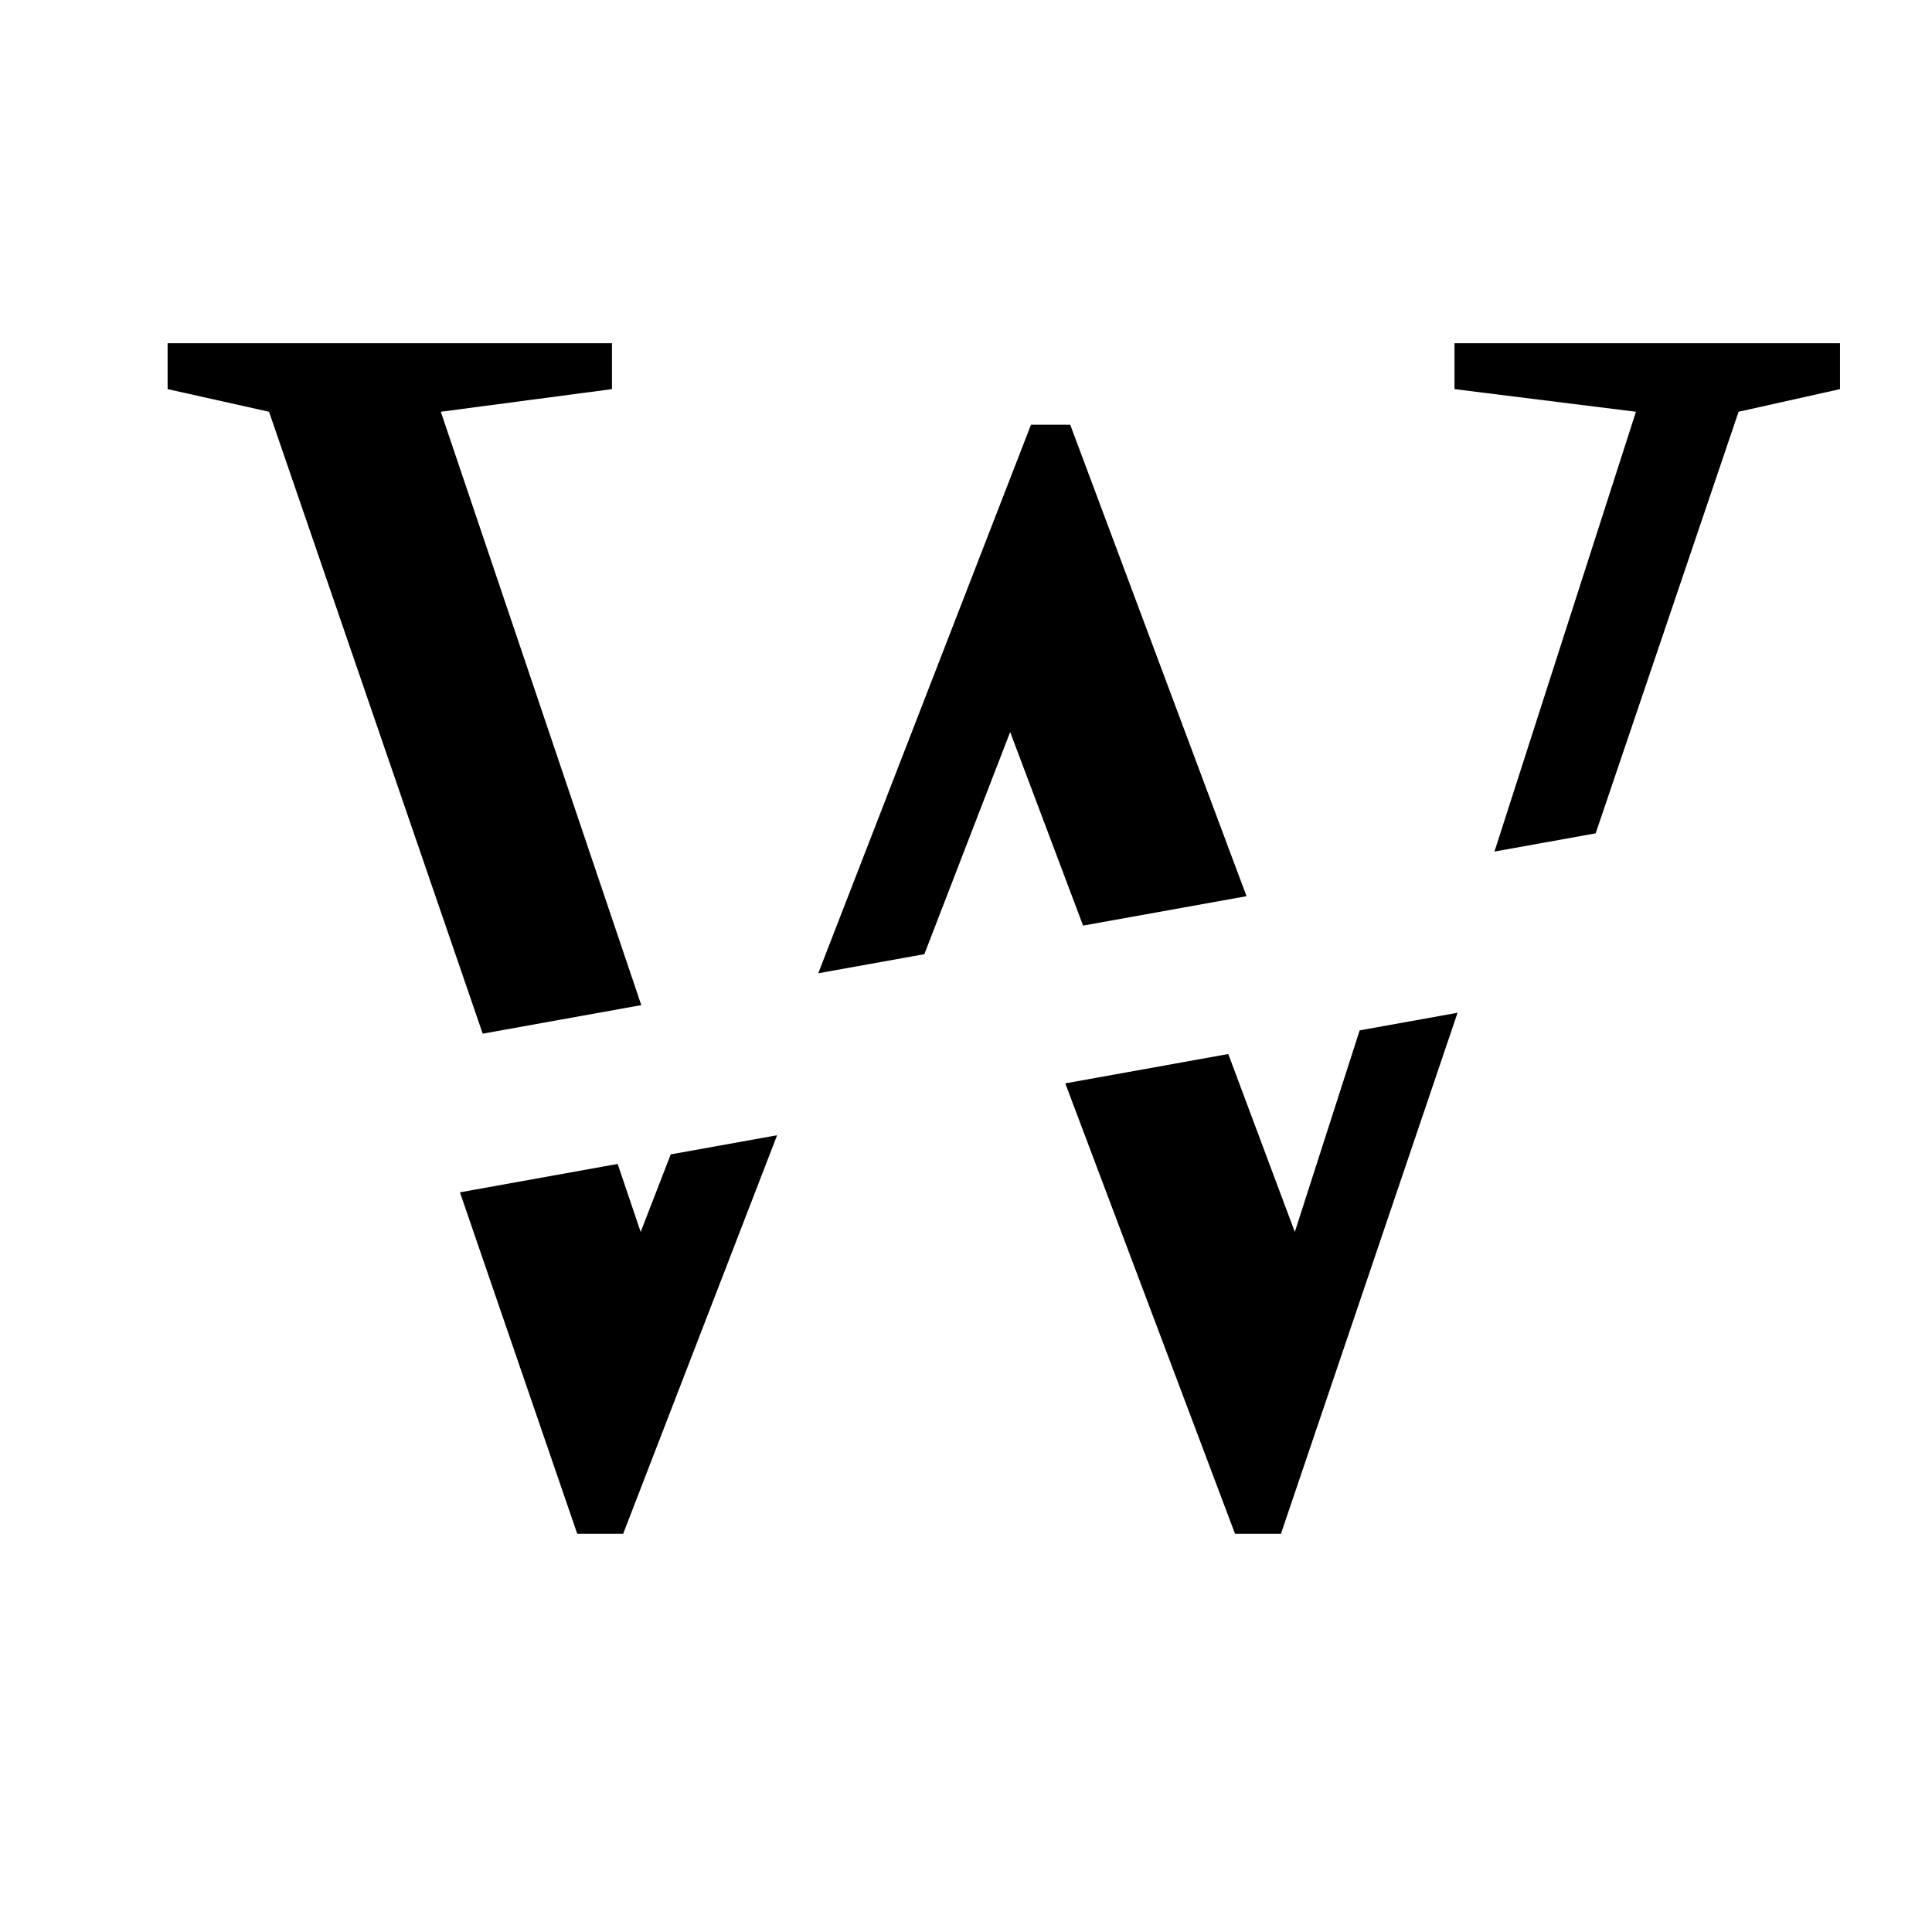
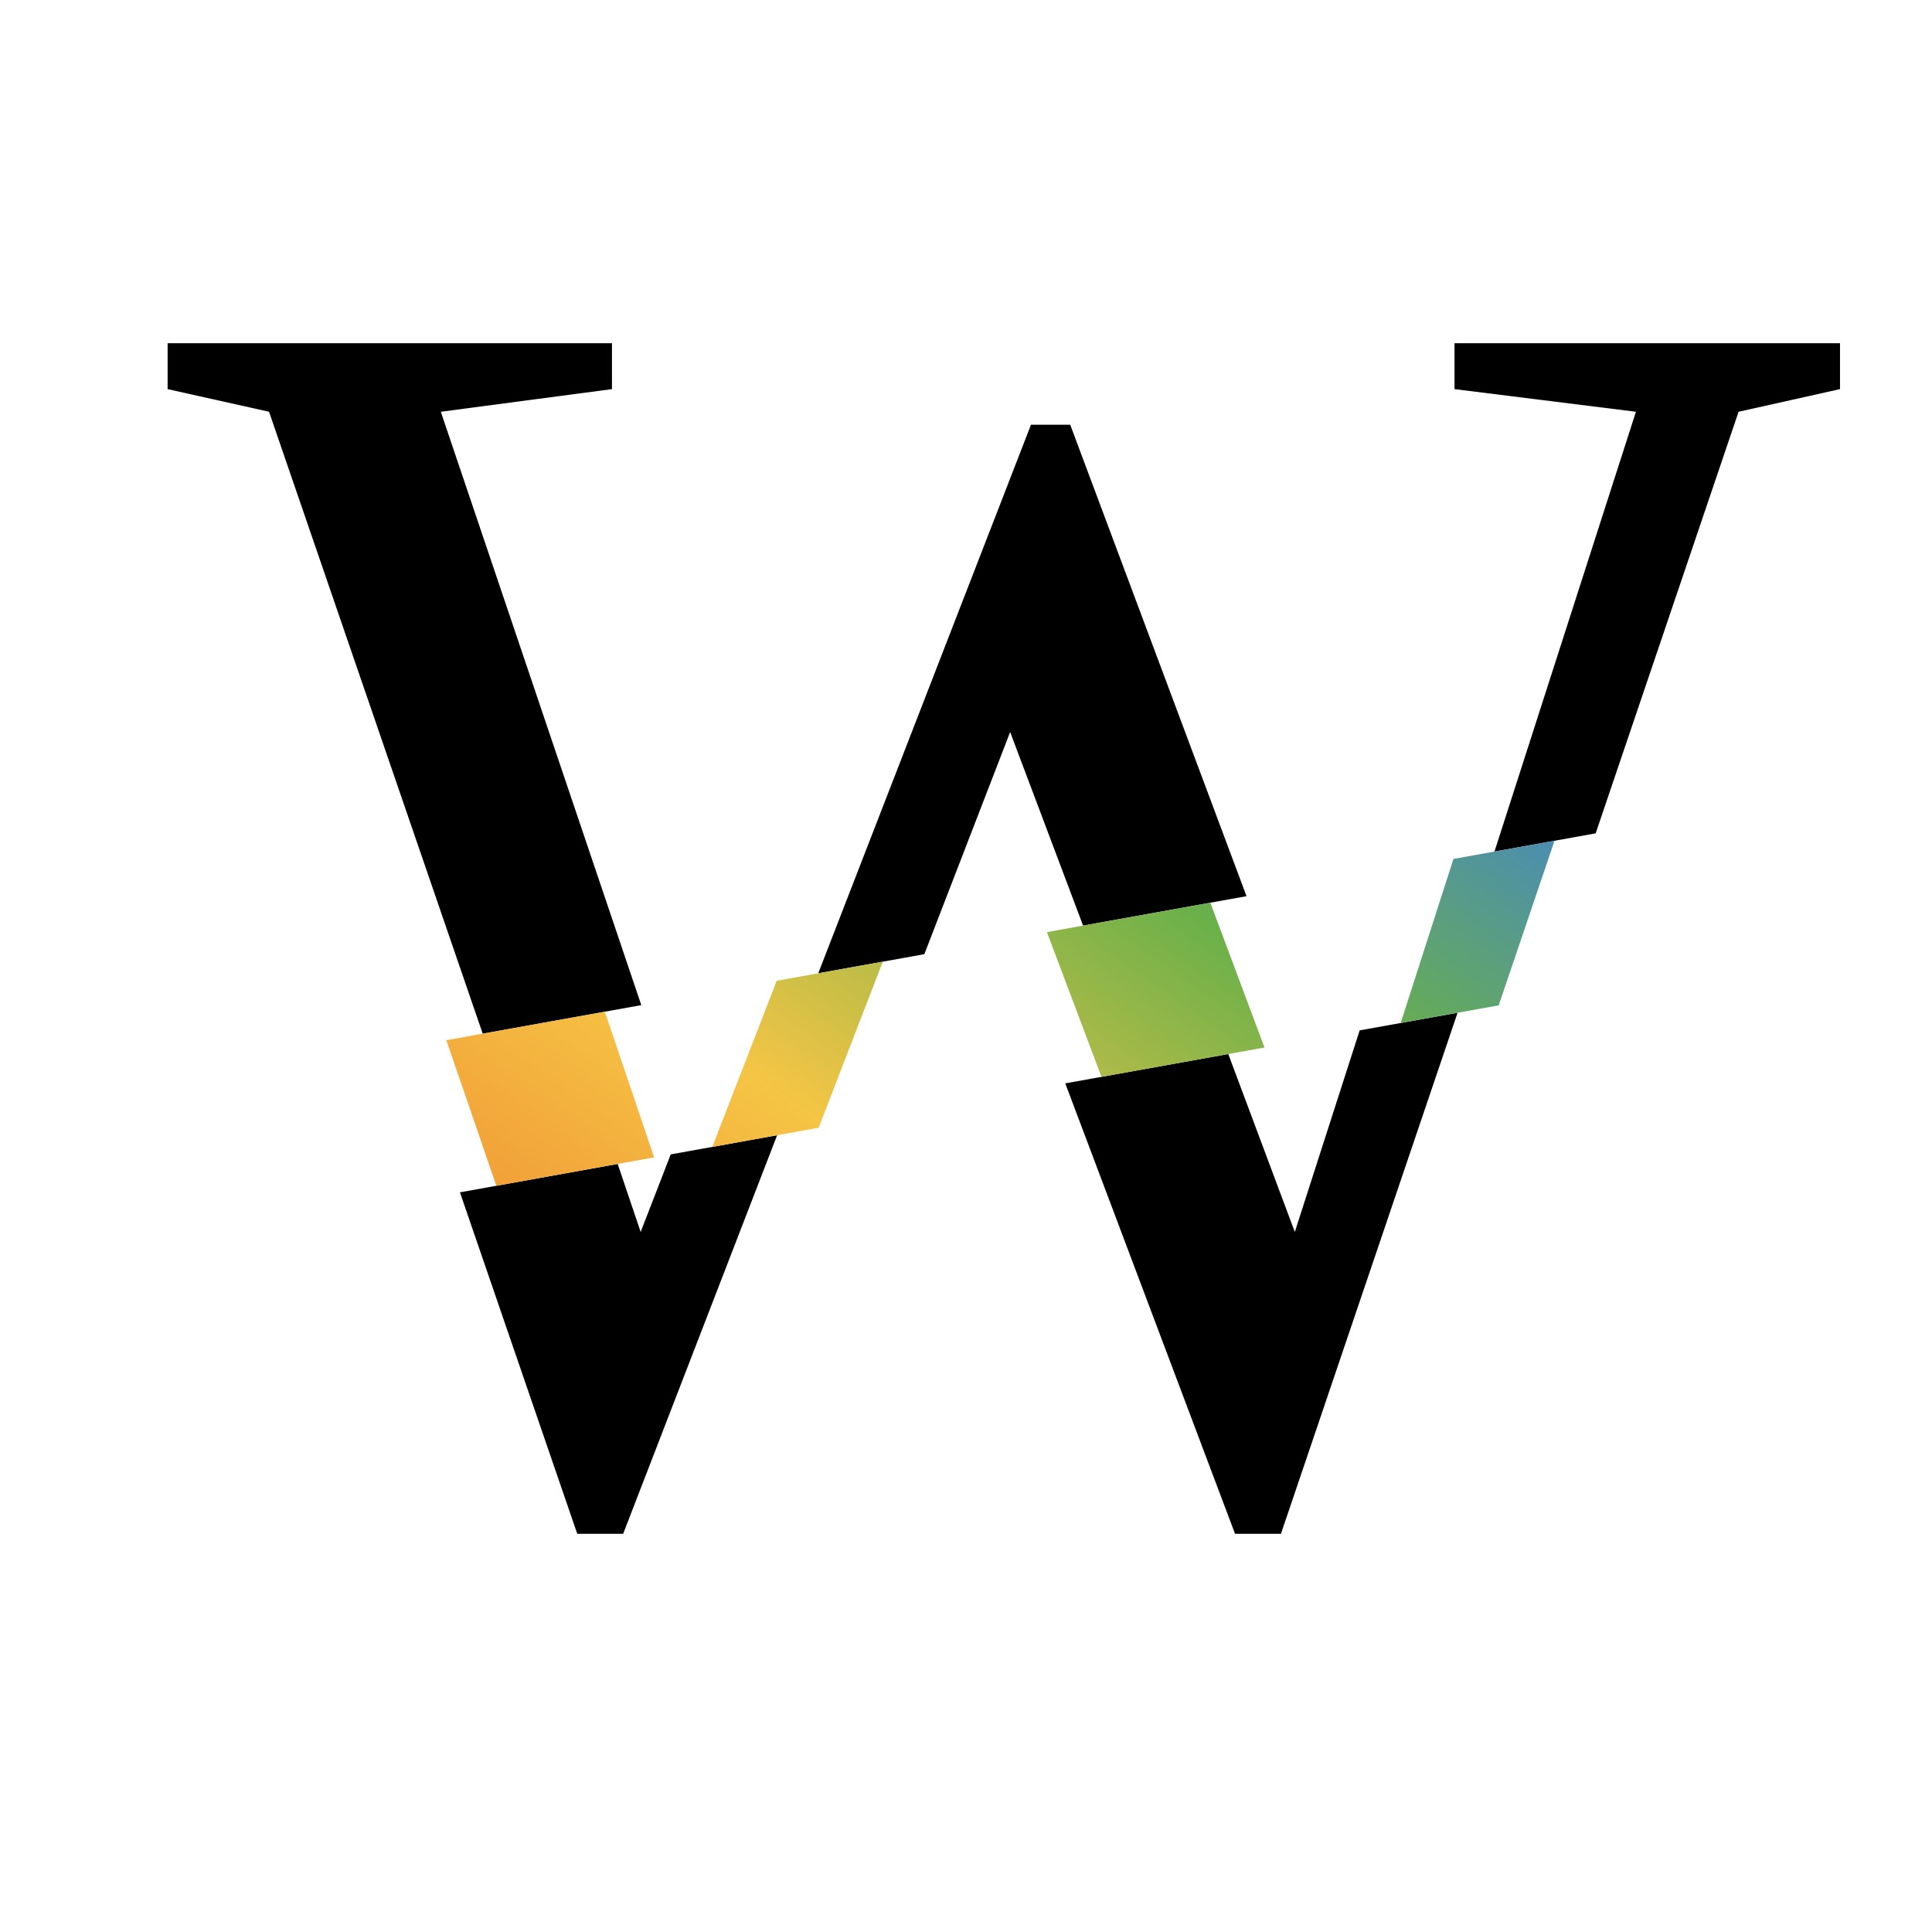
<svg xmlns="http://www.w3.org/2000/svg" viewBox="0 0 100 100" role="img" aria-label="WildWooHoo W monogram">
  <defs>
+     <linearGradient id="m-spectrum" x1="0" y1="1" x2="1" y2="0">
+       <stop offset="0%" stop-color="#E8493B" />
+       <stop offset="18%" stop-color="#F08A30" />
+       <stop offset="38%" stop-color="#F5C545" />
+       <stop offset="58%" stop-color="#6AB04A" />
+       <stop offset="78%" stop-color="#3D7EE0" />
+       <stop offset="100%" stop-color="#6B4FB8" />
+     </linearGradient>
    <clipPath id="m-cut-above">
      <polygon points="0,0 100,0 100,40 0,58" />
    </clipPath>
    <clipPath id="m-cut-below">
      <polygon points="0,66 100,48 100,100 0,100" />
    </clipPath>
+     <clipPath id="m-cut-gap">
+       <polygon points="0,58 100,40 100,48 0,66" />
+     </clipPath>
  </defs>
-   <text x="52" y="78" text-anchor="middle" font-family="'DM Serif Display','Libre Baskerville',Georgia,'Times New Roman',serif" font-weight="400" font-size="92" letter-spacing="-2" fill="currentColor" clip-path="url(#m-cut-above)">W</text>
-   <text x="48" y="78" text-anchor="middle" font-family="'DM Serif Display','Libre Baskerville',Georgia,'Times New Roman',serif" font-weight="400" font-size="92" letter-spacing="-2" fill="currentColor" clip-path="url(#m-cut-below)">W</text>
+   <g class="wwh-mono-top">
+     <text x="52" y="78" text-anchor="middle" font-family="'DM Serif Display','Libre Baskerville',Georgia,'Times New Roman',serif" font-weight="400" font-size="92" letter-spacing="-2" fill="currentColor" clip-path="url(#m-cut-above)">W</text>
+   </g>
+   <g class="wwh-mono-bot">
+     <text x="48" y="78" text-anchor="middle" font-family="'DM Serif Display','Libre Baskerville',Georgia,'Times New Roman',serif" font-weight="400" font-size="92" letter-spacing="-2" fill="currentColor" clip-path="url(#m-cut-below)">W</text>
+   </g>
+   <g class="wwh-mono-beam">
+     <text x="50" y="78" text-anchor="middle" font-family="'DM Serif Display','Libre Baskerville',Georgia,'Times New Roman',serif" font-weight="400" font-size="92" letter-spacing="-2" fill="url(#m-spectrum)" clip-path="url(#m-cut-gap)">W</text>
+   </g>
</svg>
